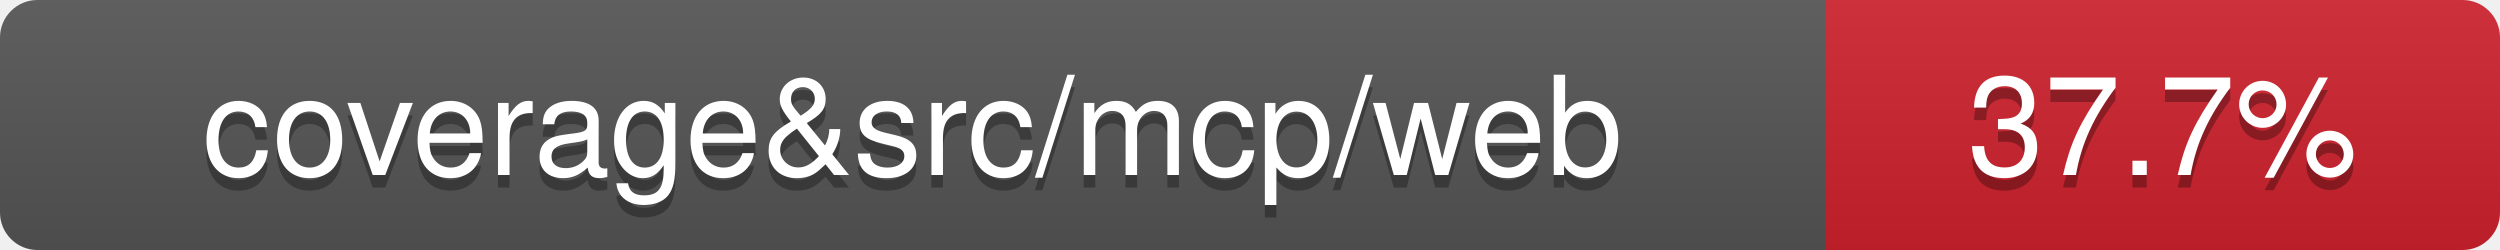
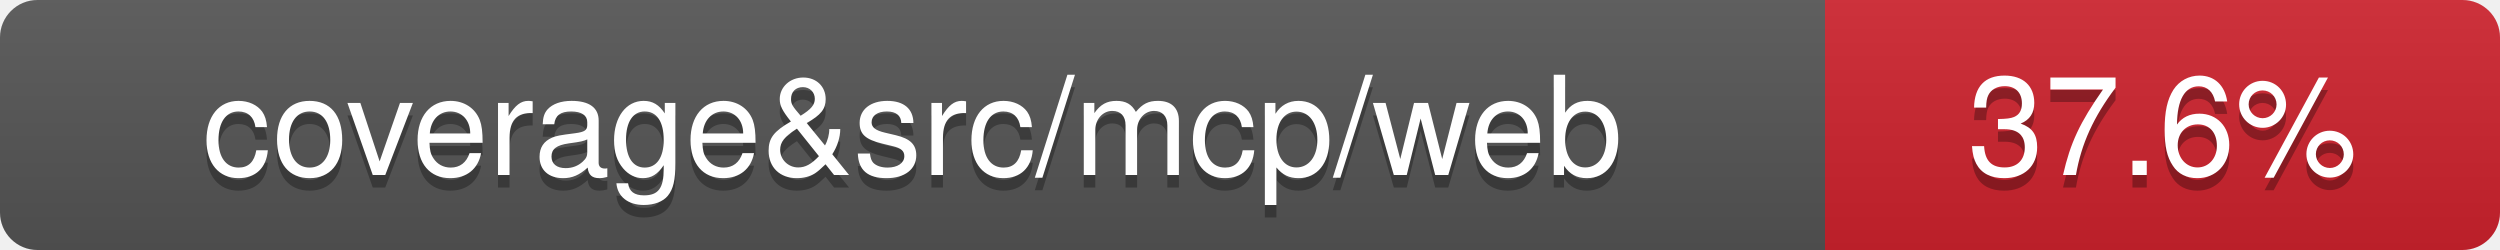
- <svg xmlns="http://www.w3.org/2000/svg" viewBox="0 0 200 20" width="200" height="20" role="img" aria-label="coverage&amp;src/mcp/web: 37.7%">
+ <svg xmlns="http://www.w3.org/2000/svg" viewBox="0 0 200 20" width="200" height="20" role="img" aria-label="coverage&amp;src/mcp/web: 37.6%">
  <linearGradient id="covpages-grad" x2="0" y2="100%">
    <stop offset="0" stop-color="#bbb" stop-opacity=".1" />
    <stop offset="1" stop-opacity=".1" />
  </linearGradient>
  <clipPath id="covpages-r">
    <rect width="200" height="20" rx="3" fill="#fff" />
  </clipPath>
  <g clip-path="url(#covpages-r)">
    <rect width="146" height="20" fill="#555" />
    <rect x="146" width="54" height="20" fill="#cf222e" />
    <rect width="200" height="20" fill="url(#covpages-grad)" />
  </g>
  <g fill="#fff" text-anchor="middle" font-family="-apple-system,BlinkMacSystemFont,Segoe UI,Helvetica,Arial,sans-serif" text-rendering="geometricPrecision" font-size="110">
    <text aria-hidden="true" x="730" y="150" fill="#010101" fill-opacity=".3" transform="scale(.1)">coverage&amp;src/mcp/web</text>
    <text x="730" y="140" transform="scale(.1)" fill="#fff">coverage&amp;src/mcp/web</text>
-     <text aria-hidden="true" x="1730" y="150" fill="#010101" fill-opacity=".3" transform="scale(.1)">37.7%</text>
-     <text x="1730" y="140" transform="scale(.1)" fill="#fff">37.7%</text>
+     <text aria-hidden="true" x="1730" y="150" fill="#010101" fill-opacity=".3" transform="scale(.1)">37.6%</text>
+     <text x="1730" y="140" transform="scale(.1)" fill="#fff">37.6%</text>
  </g>
</svg>
